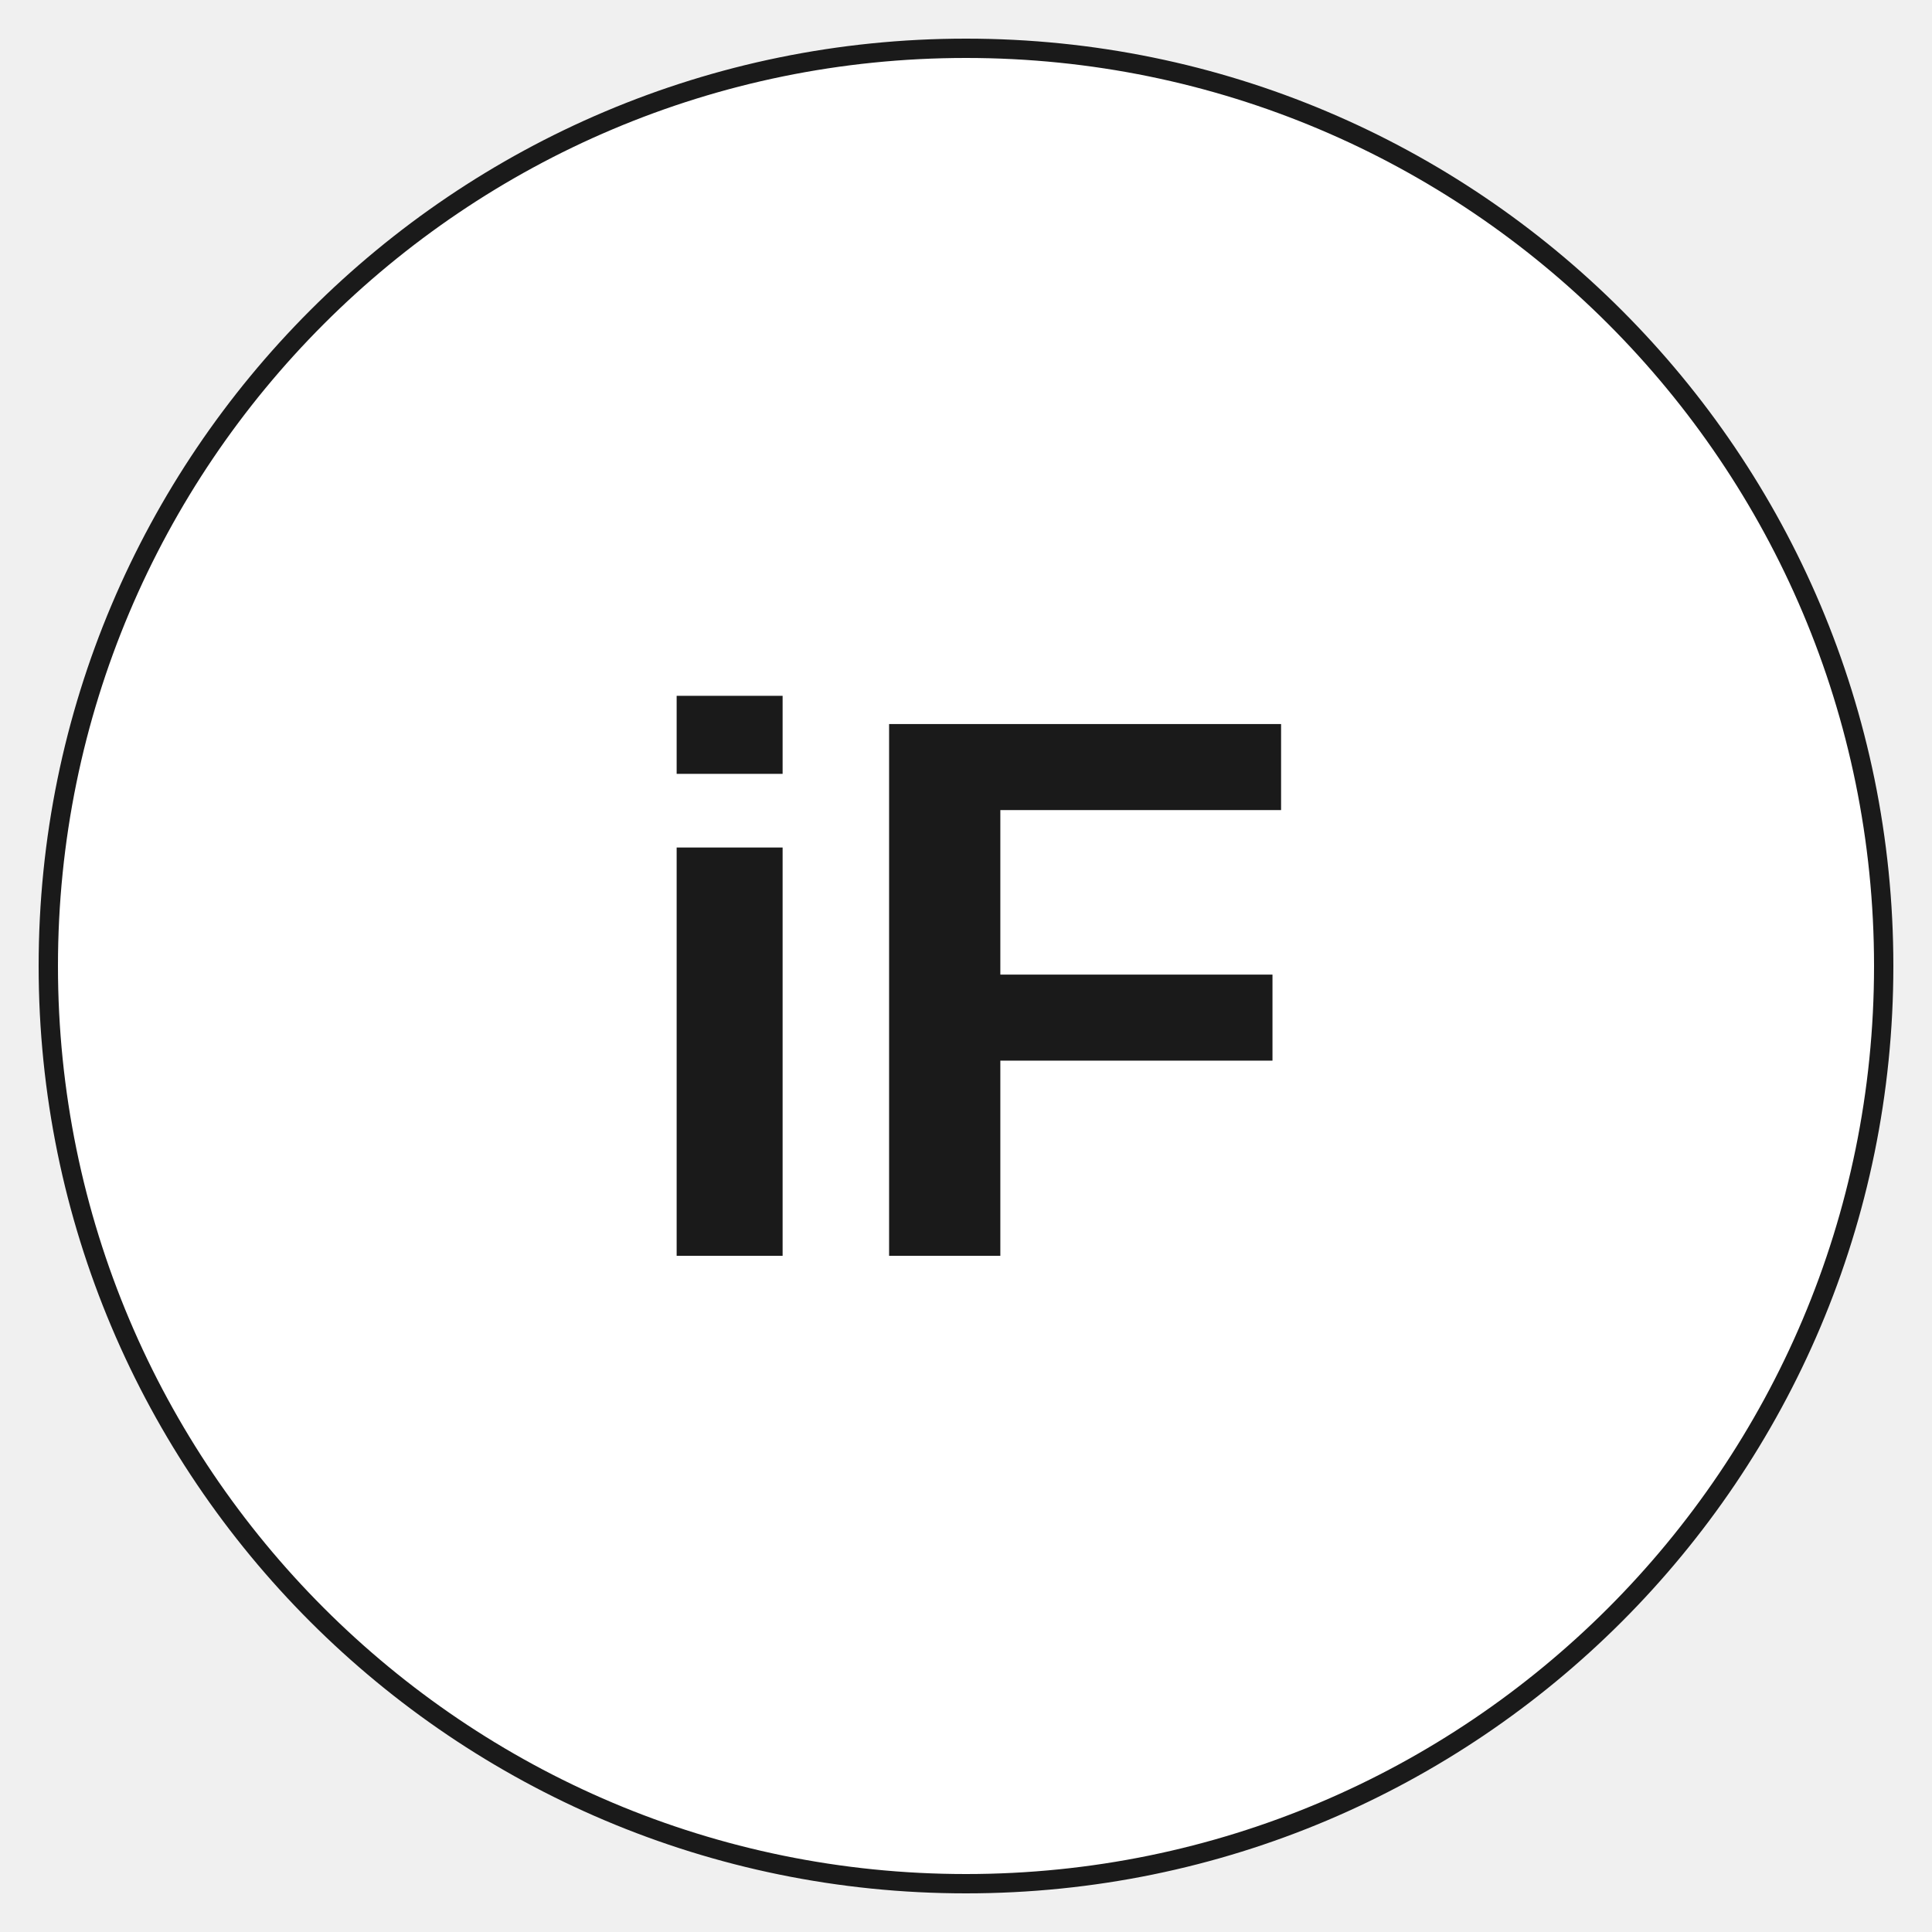
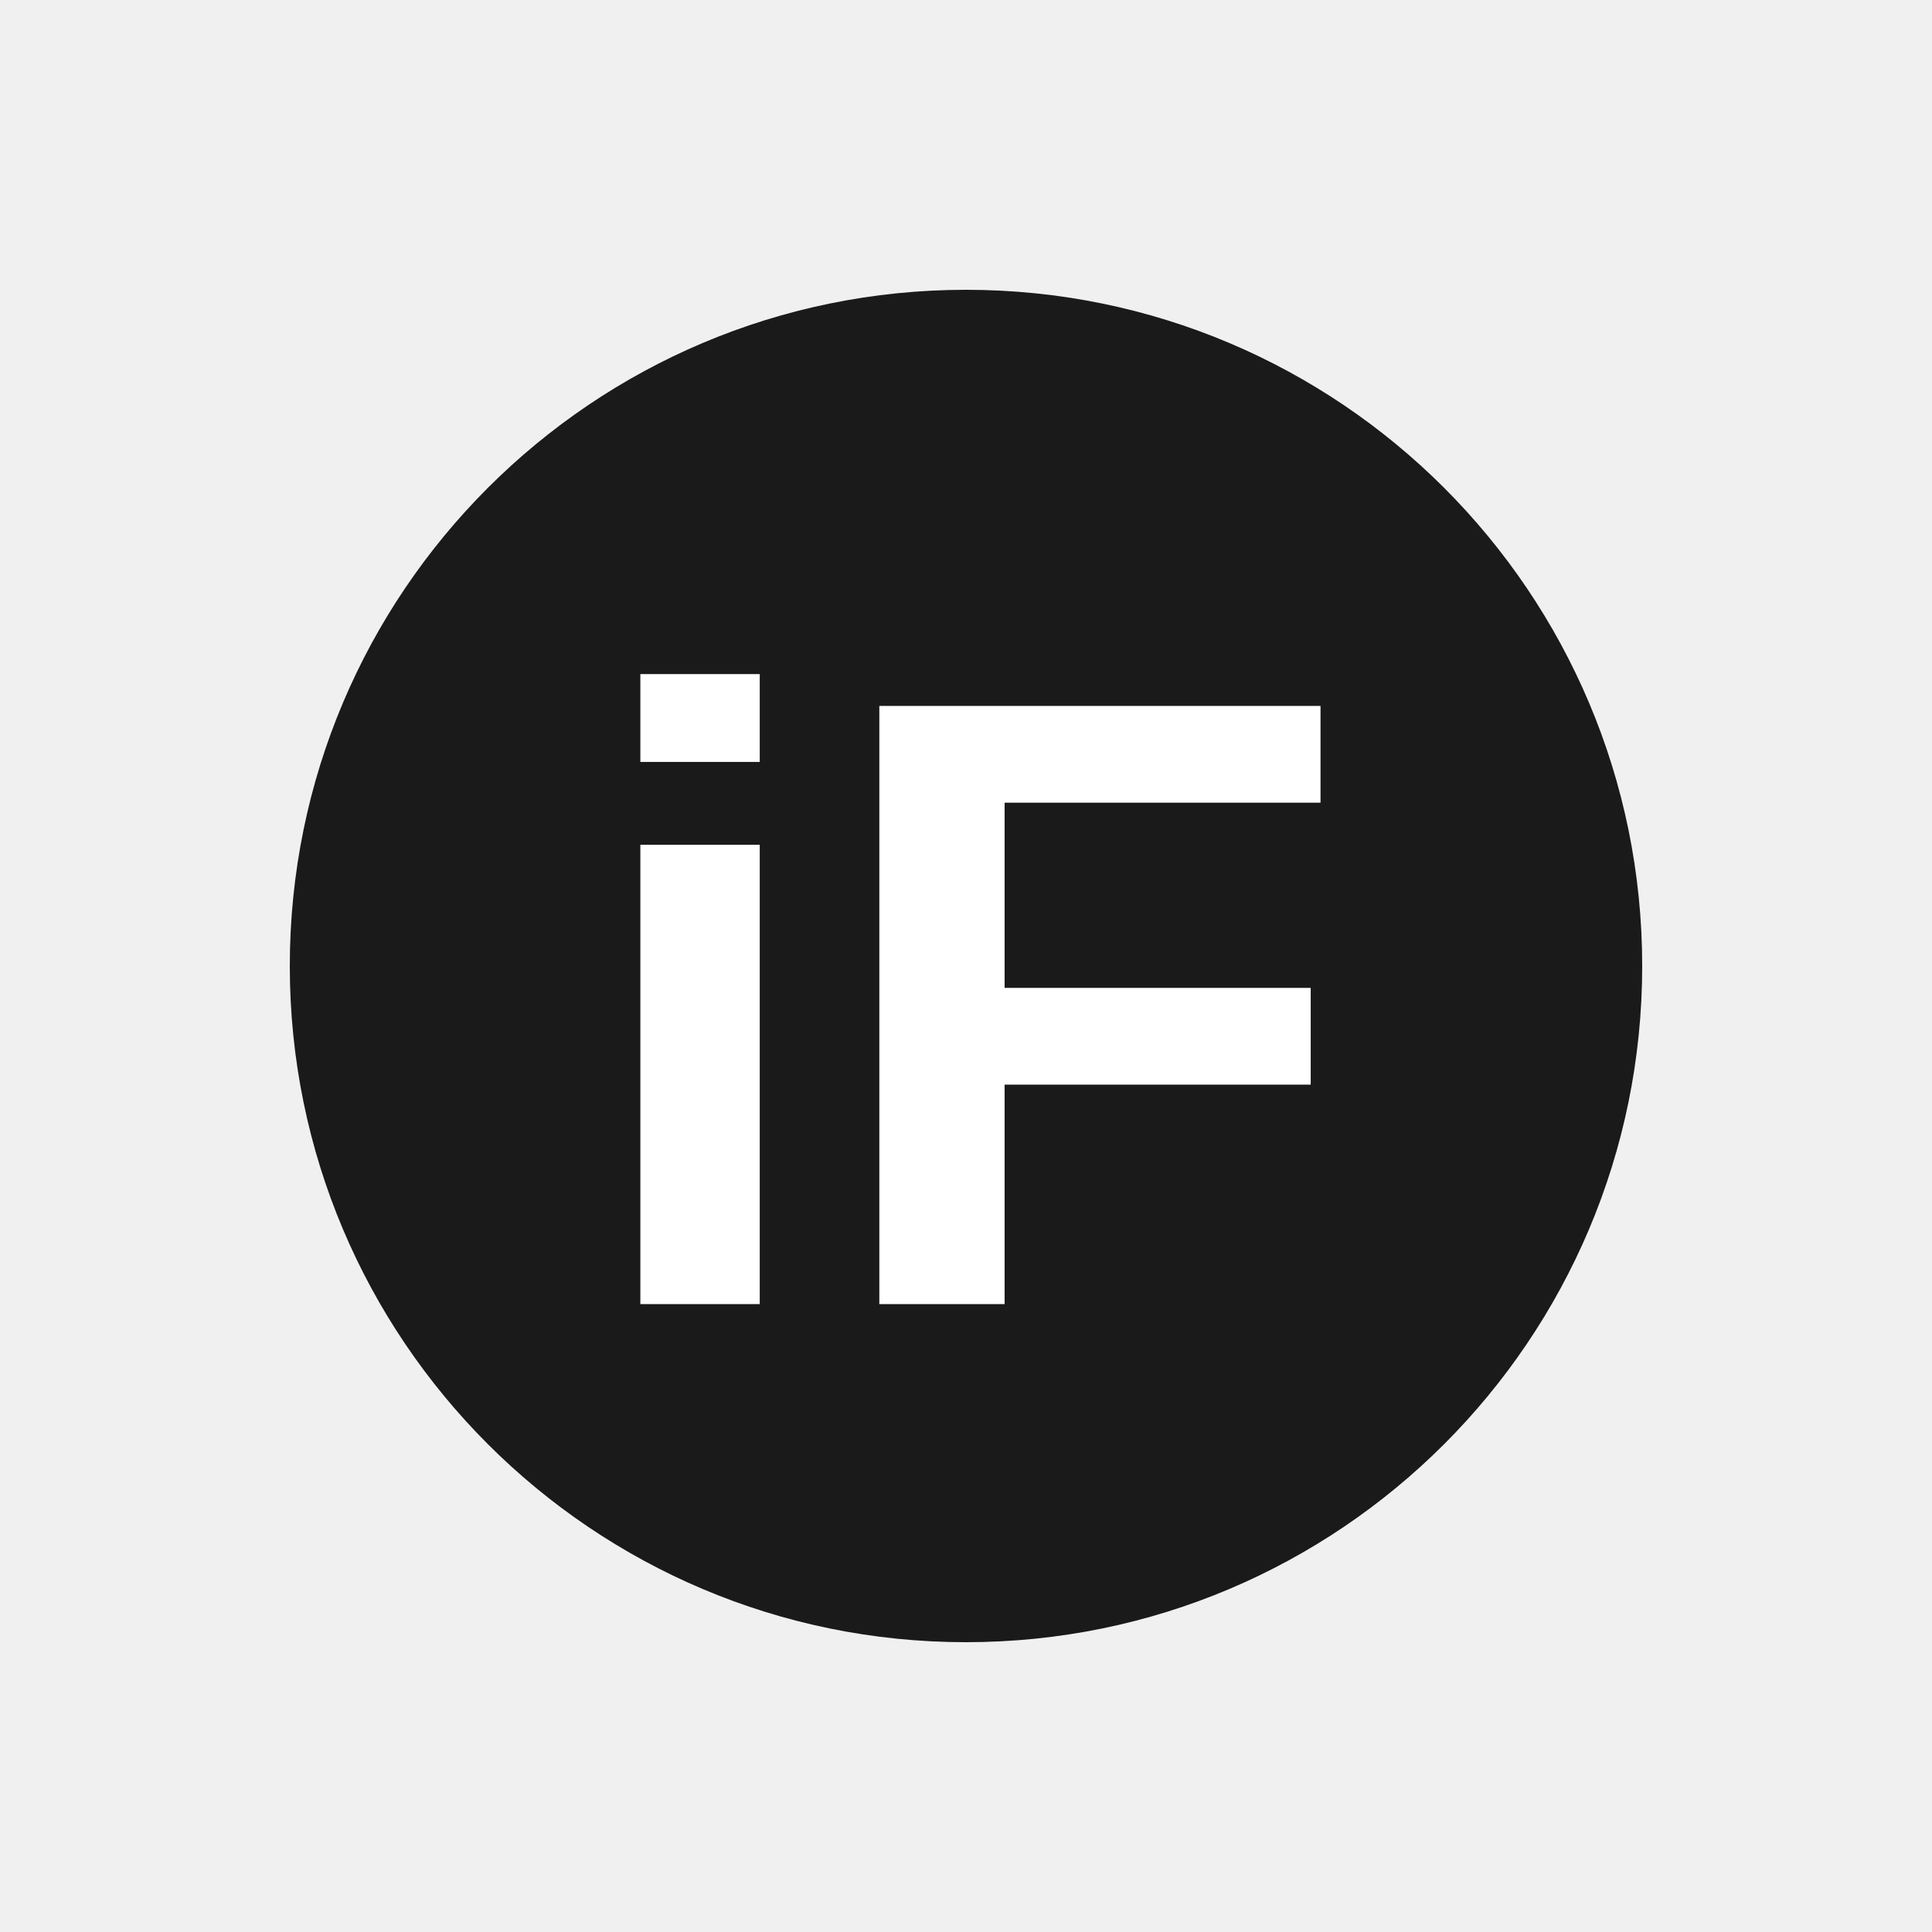
<svg xmlns="http://www.w3.org/2000/svg" width="200" height="200" viewBox="0 0 200 200" fill="none">
-   <circle cx="100" cy="100" r="95" fill="white" stroke="#1a1a1a" stroke-width="2" />
-   <text x="100" y="130" font-family="Arial, Helvetica, sans-serif" font-size="80" font-weight="900" text-anchor="middle" fill="#1a1a1a">iF</text>
+   <rect x="30" y="30" width="140" height="140" rx="70" fill="#1a1a1a" />
+   <text x="100" y="135" font-family="Arial, Helvetica, sans-serif" font-size="90" font-weight="900" text-anchor="middle" fill="white">iF</text>
</svg>
